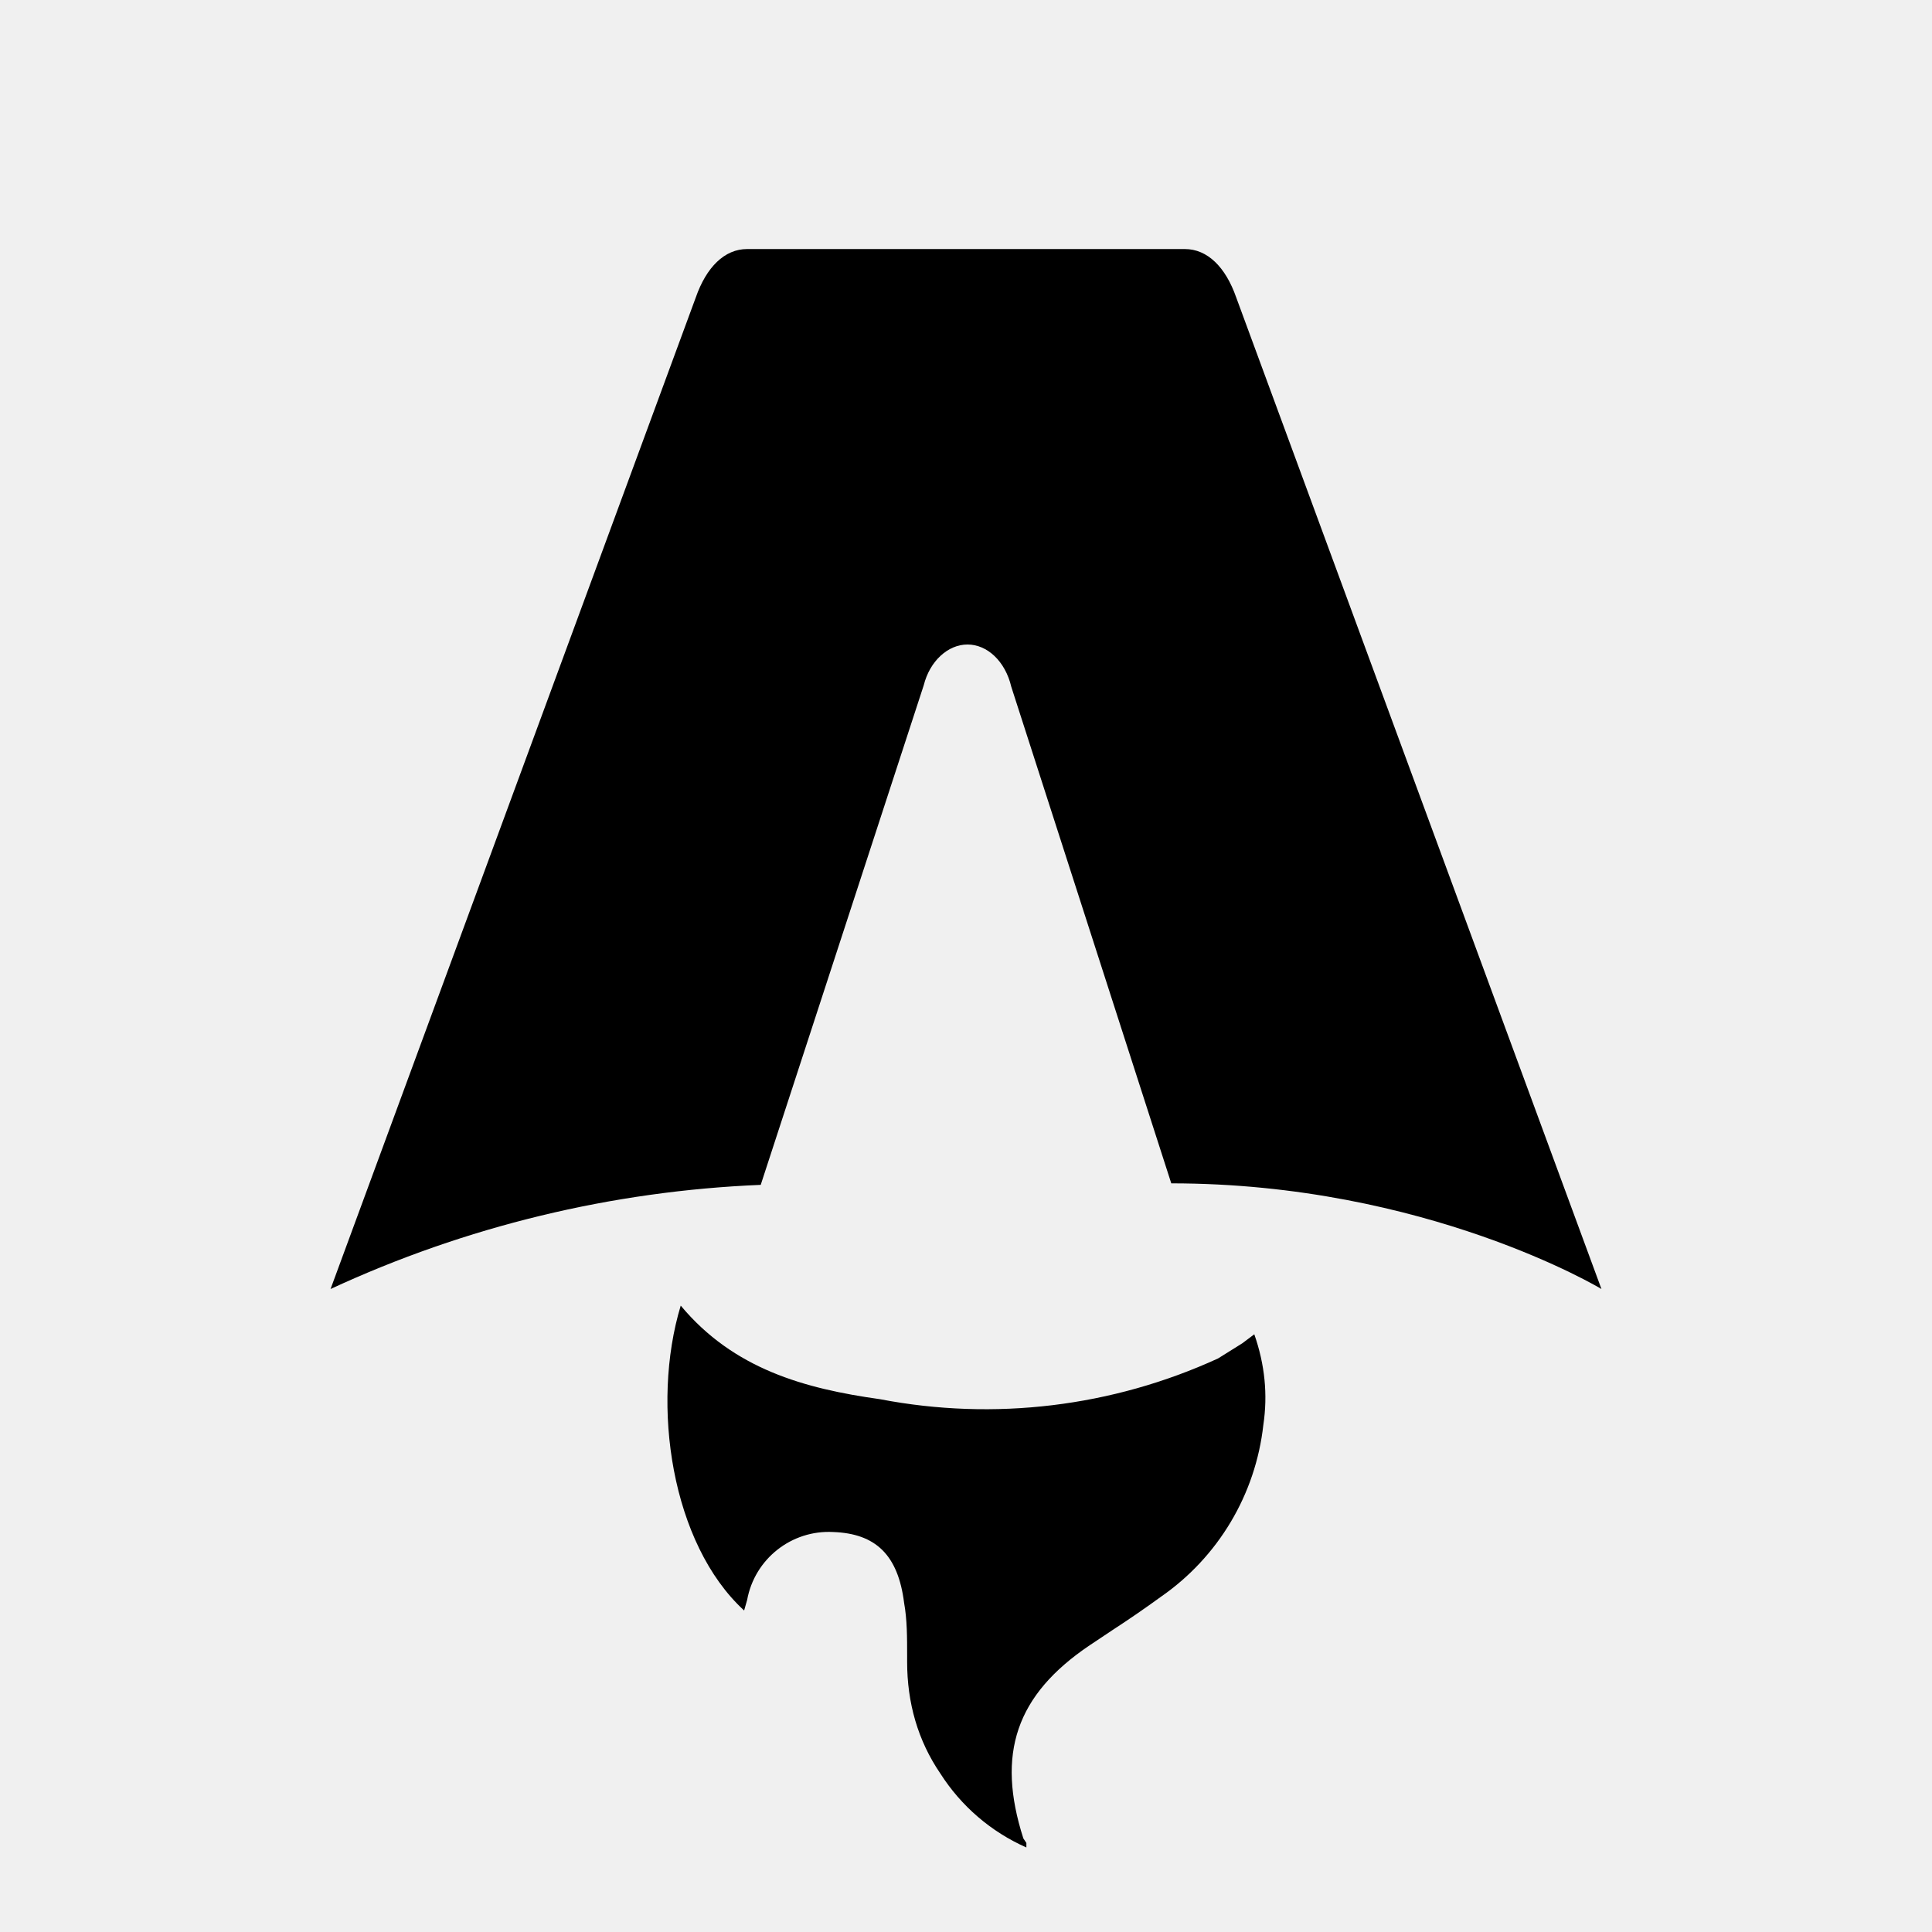
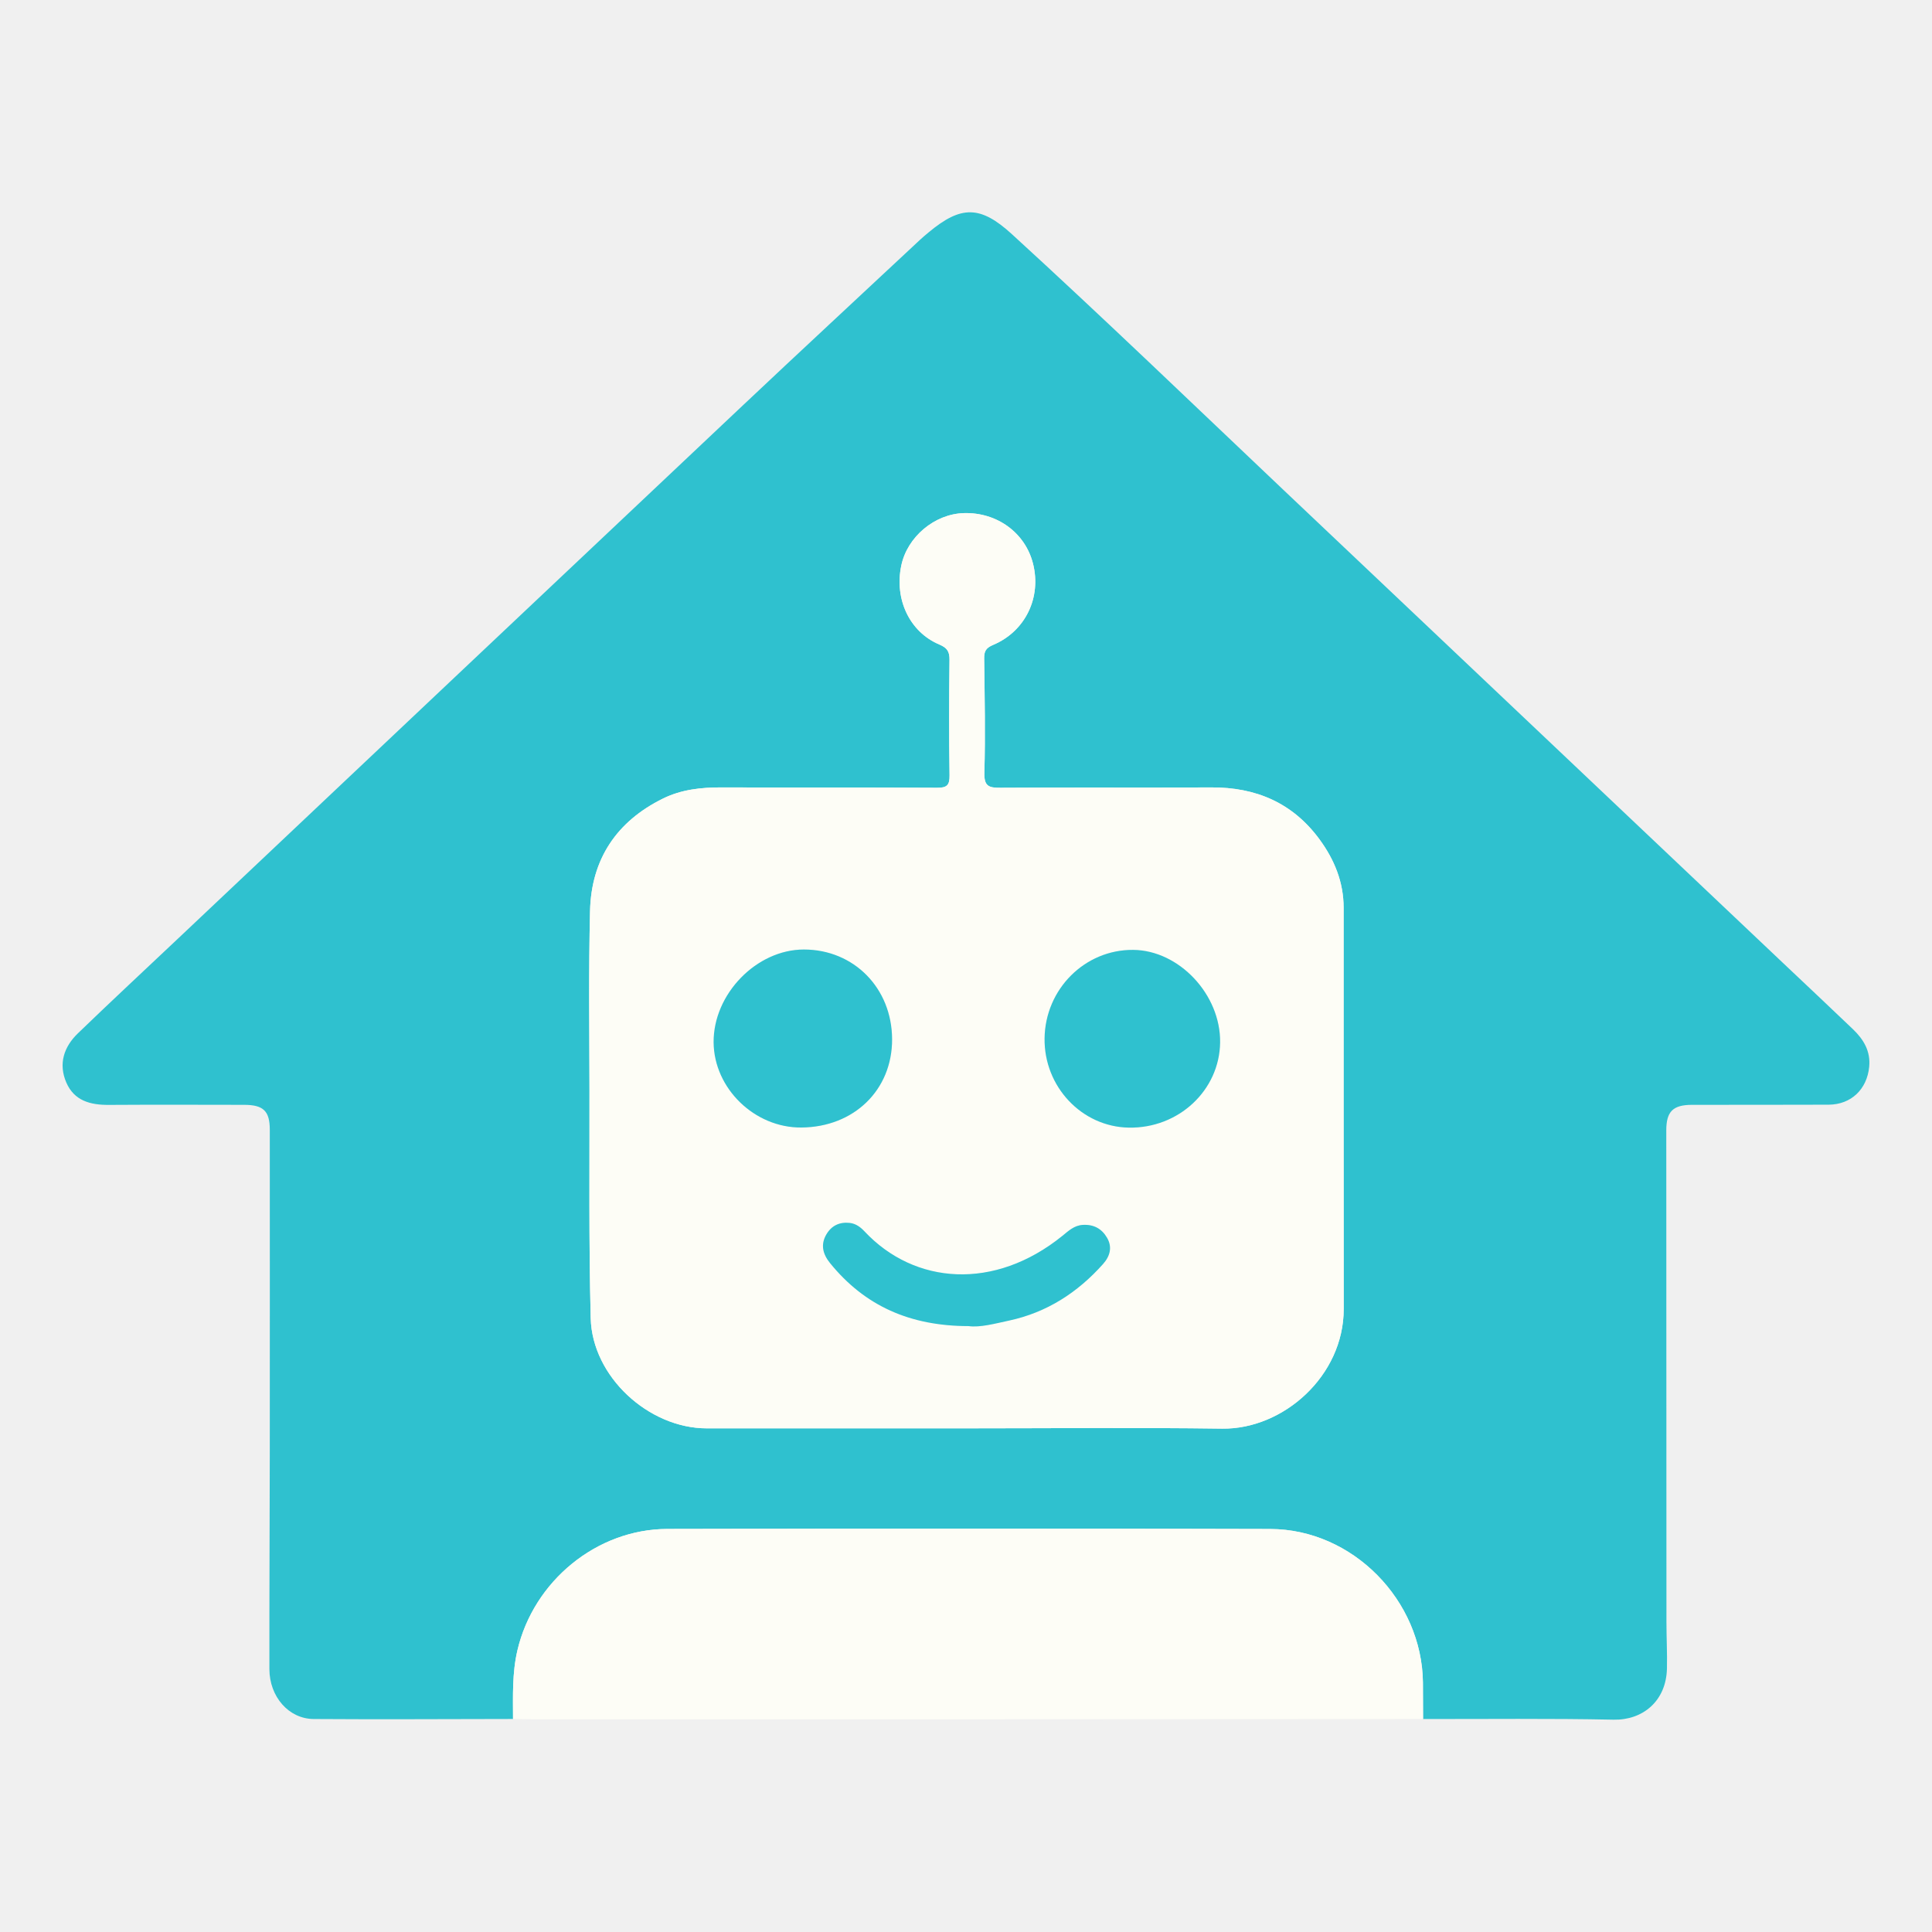
- <svg xmlns="http://www.w3.org/2000/svg" fill="none" viewBox="0 0 128 128">
-   <path d="M50.4 78.5a75.1 75.1 0 0 0-28.5 6.9l24.2-65.7c.7-2 1.9-3.2 3.4-3.2h29c1.5 0 2.7 1.2 3.4 3.2l24.2 65.7s-11.6-7-28.5-7L67 45.5c-.4-1.7-1.6-2.8-2.9-2.8-1.3 0-2.5 1.1-2.9 2.7L50.4 78.5Zm-1.1 28.2Zm-4.2-20.2c-2 6.6-.6 15.8 4.2 20.2a17.5 17.5 0 0 1 .2-.7 5.5 5.5 0 0 1 5.7-4.5c2.8.1 4.3 1.5 4.7 4.7.2 1.1.2 2.3.2 3.5v.4c0 2.7.7 5.2 2.2 7.4a13 13 0 0 0 5.7 4.9v-.3l-.2-.3c-1.8-5.6-.5-9.5 4.4-12.8l1.5-1a73 73 0 0 0 3.2-2.2 16 16 0 0 0 6.8-11.4c.3-2 .1-4-.6-6l-.8.6-1.6 1a37 37 0 0 1-22.4 2.7c-5-.7-9.7-2-13.2-6.2Z" />
-   <style>
-         path { fill: #000; }
-         @media (prefers-color-scheme: dark) {
-             path { fill: #FFF; }
-         }
-     </style>
+ <svg xmlns="http://www.w3.org/2000/svg" version="1.1" id="Calque_1" x="0px" y="0px" width="612px" height="612px" viewBox="0 0 612 612" enable-background="new 0 0 612 612" xml:space="preserve">
+   <g>
+     <path fill-rule="evenodd" clip-rule="evenodd" fill="#2FC1CF" d="M162.512,544.521   c-21.052,0.023-42.106,0.162-63.157,0.012c-7.896-0.056-14.003-7.073-14.018-15.807   c-0.04-23.172,0.109-46.344,0.127-69.518c0.027-33.767,0.004-67.533,0.001-101.301   c-0.001-5.939-1.994-7.917-8.102-7.926c-14.301-0.021-28.603-0.073-42.904,0.019   c-5.842,0.037-10.96-1.307-13.455-7.09c-2.556-5.922-0.768-11.296,3.671-15.581   c10.476-10.112,21.139-20.031,31.728-30.028c59.297-55.985,118.572-111.993,177.904-167.941   c18.975-17.891,38.098-35.625,57.158-53.426c0.87-0.813,1.789-1.573,2.705-2.336   c10.291-8.575,16.396-8.541,26.395,0.602c29.02,26.535,57.323,53.829,85.867,80.871   c52.76,49.986,105.544,99.947,158.318,149.917c7.399,7.006,14.839,13.973,22.197,21.023   c3.362,3.219,5.641,6.939,5.156,11.927c-0.69,7.099-5.706,11.96-12.854,11.995   c-14.434,0.069-28.868,0.015-43.301,0.046c-6.021,0.014-8.121,2.132-8.119,8.091   c0.01,51.906,0.021,103.812,0.051,155.715c0.001,4.898,0.264,9.8,0.16,14.692   c-0.222,10.478-7.762,16.457-16.879,16.266c-20.117-0.422-40.248-0.18-60.375-0.206   c-0.014-3.84-0.006-7.677-0.045-11.515c-0.258-26.115-22.256-48.598-48.351-48.679   c-63.654-0.191-127.31-0.164-190.966-0.019c-22.431,0.05-42.411,16.544-47.53,38.488   C162.225,529.979,162.497,537.255,162.512,544.521z M306.11,452.454c27.007,0,54.018-0.277,81.021,0.094   c19.389,0.266,38.535-16.733,38.516-37.898c-0.039-42.362-0.023-84.727-0.025-127.088   c-0.001-8.133-2.94-15.273-7.65-21.688c-8.479-11.544-20.127-16.523-34.304-16.441   c-22.24,0.128-44.481-0.047-66.721,0.112c-3.722,0.027-5.25-0.449-5.127-4.815   c0.339-12.036,0.086-24.089-0.064-36.134c-0.029-2.271,0.521-3.335,2.821-4.302   c10.257-4.311,15.374-15.061,12.642-25.793c-2.485-9.761-11.418-16.269-21.91-15.96   c-9.258,0.272-17.891,7.504-19.802,16.59c-2.241,10.649,2.588,21.038,12.039,25.03   c2.54,1.073,3.262,2.261,3.231,4.894c-0.143,12.176-0.167,24.358,0.013,36.534   c0.046,3.126-0.817,3.979-3.953,3.959c-22.769-0.14-45.538-0.041-68.307-0.117   c-6.428-0.021-12.704,0.665-18.507,3.524c-14.724,7.256-22.715,19.233-23.113,35.578   c-0.462,18.919-0.21,37.857-0.179,56.787c0.041,24.091-0.229,48.191,0.392,72.27   c0.476,18.486,18.347,34.866,36.776,34.867C251.302,452.456,278.706,452.456,306.11,452.454z" />
+     <path fill-rule="evenodd" clip-rule="evenodd" fill="#FDFDF6" d="M162.512,544.521   c-0.016-7.267-0.288-14.542,1.383-21.709c5.119-21.944,25.099-38.438,47.53-38.488   c63.656-0.146,127.312-0.173,190.966,0.019c26.095,0.081,48.093,22.563,48.351,48.679   c0.039,3.838,0.031,7.675,0.045,11.515c-48.839,0.026-97.681,0.062-146.52,0.077   c-45.135,0.014-90.271,0.006-135.406,0.001C166.745,544.614,164.628,544.555,162.512,544.521z" />
+     <path fill-rule="evenodd" clip-rule="evenodd" fill="#FDFDF6" d="M306.11,452.455   c-27.404,0.001-54.809,0.001-82.213,0c-18.43-0.001-36.301-16.381-36.776-34.867   c-0.621-24.078-0.352-48.179-0.392-72.27c-0.032-18.93-0.283-37.867,0.179-56.787   c0.398-16.345,8.389-28.322,23.113-35.578c5.803-2.86,12.079-3.545,18.507-3.524   c22.769,0.076,45.538-0.023,68.307,0.117c3.136,0.02,4-0.833,3.953-3.959   c-0.18-12.176-0.155-24.357-0.013-36.534c0.031-2.633-0.691-3.821-3.231-4.894   c-9.45-3.992-14.279-14.38-12.039-25.03c1.911-9.085,10.544-16.318,19.802-16.59   c10.492-0.309,19.424,6.199,21.91,15.96c2.732,10.732-2.385,21.482-12.642,25.793   c-2.3,0.966-2.851,2.03-2.821,4.302c0.15,12.045,0.403,24.099,0.064,36.134   c-0.123,4.367,1.405,4.843,5.127,4.815c22.239-0.159,44.48,0.016,66.721-0.112   c14.177-0.082,25.825,4.896,34.304,16.441c4.71,6.415,7.649,13.556,7.65,21.688   c0.002,42.362-0.014,84.726,0.025,127.088c0.02,21.165-19.127,38.164-38.516,37.898   C360.128,452.177,333.117,452.454,306.11,452.455z M282.588,329.204   c-0.051-16.173-12.077-28.413-27.928-28.425c-14.999-0.011-28.726,14.101-28.606,29.41   c0.115,14.601,12.982,27.089,27.793,26.976C270.525,357.041,282.639,345.254,282.588,329.204z    M386.496,330.228c0.205-15.17-12.995-29.22-27.557-29.332   c-15.292-0.115-27.84,12.42-28.049,28.021c-0.205,15.302,11.791,28.021,26.674,28.282   C373.343,357.475,386.291,345.403,386.496,330.228z M306.806,420.07   c3.614,0.495,8.252-0.76,12.888-1.759c11.923-2.57,21.668-8.876,29.714-17.9   c2.183-2.448,3.047-5.327,1.239-8.378c-1.679-2.835-4.198-4.211-7.613-4.024   c-2.774,0.152-4.564,1.906-6.504,3.477c-21.521,17.41-46.815,15.498-62.667-1.403   c-1.246-1.326-2.728-2.486-4.726-2.7c-3.248-0.346-5.752,0.892-7.36,3.631   c-1.919,3.266-1.126,6.286,1.185,9.13C273.956,413.68,288.272,420.051,306.806,420.07z" />
+     <path fill-rule="evenodd" clip-rule="evenodd" fill="#2FC1CF" d="M282.588,329.204   c0.051,16.05-12.063,27.837-28.741,27.961c-14.811,0.113-27.678-12.375-27.793-26.976   c-0.12-15.31,13.607-29.421,28.606-29.41C270.512,300.791,282.537,313.031,282.588,329.204z" />
+     <path fill-rule="evenodd" clip-rule="evenodd" fill="#2FC1CF" d="M386.496,330.228   c-0.205,15.176-13.153,27.247-28.932,26.971c-14.883-0.261-26.879-12.98-26.674-28.282   c0.209-15.601,12.757-28.136,28.049-28.021C373.501,301.007,386.701,315.058,386.496,330.228z" />
+     <path fill-rule="evenodd" clip-rule="evenodd" fill="#2FC1CF" d="M306.806,420.07   c-18.533-0.02-32.85-6.391-43.845-19.928c-2.311-2.844-3.104-5.864-1.185-9.13   c1.608-2.739,4.112-3.977,7.36-3.631c1.998,0.214,3.48,1.374,4.726,2.7   c15.853,16.901,41.147,18.813,62.667,1.403c1.939-1.57,3.729-3.324,6.504-3.477   c3.415-0.187,5.935,1.189,7.613,4.024c1.808,3.051,0.943,5.93-1.239,8.378   c-8.046,9.024-17.791,15.33-29.714,17.9C315.058,419.311,310.42,420.565,306.806,420.07z" />
+   </g>
</svg>
